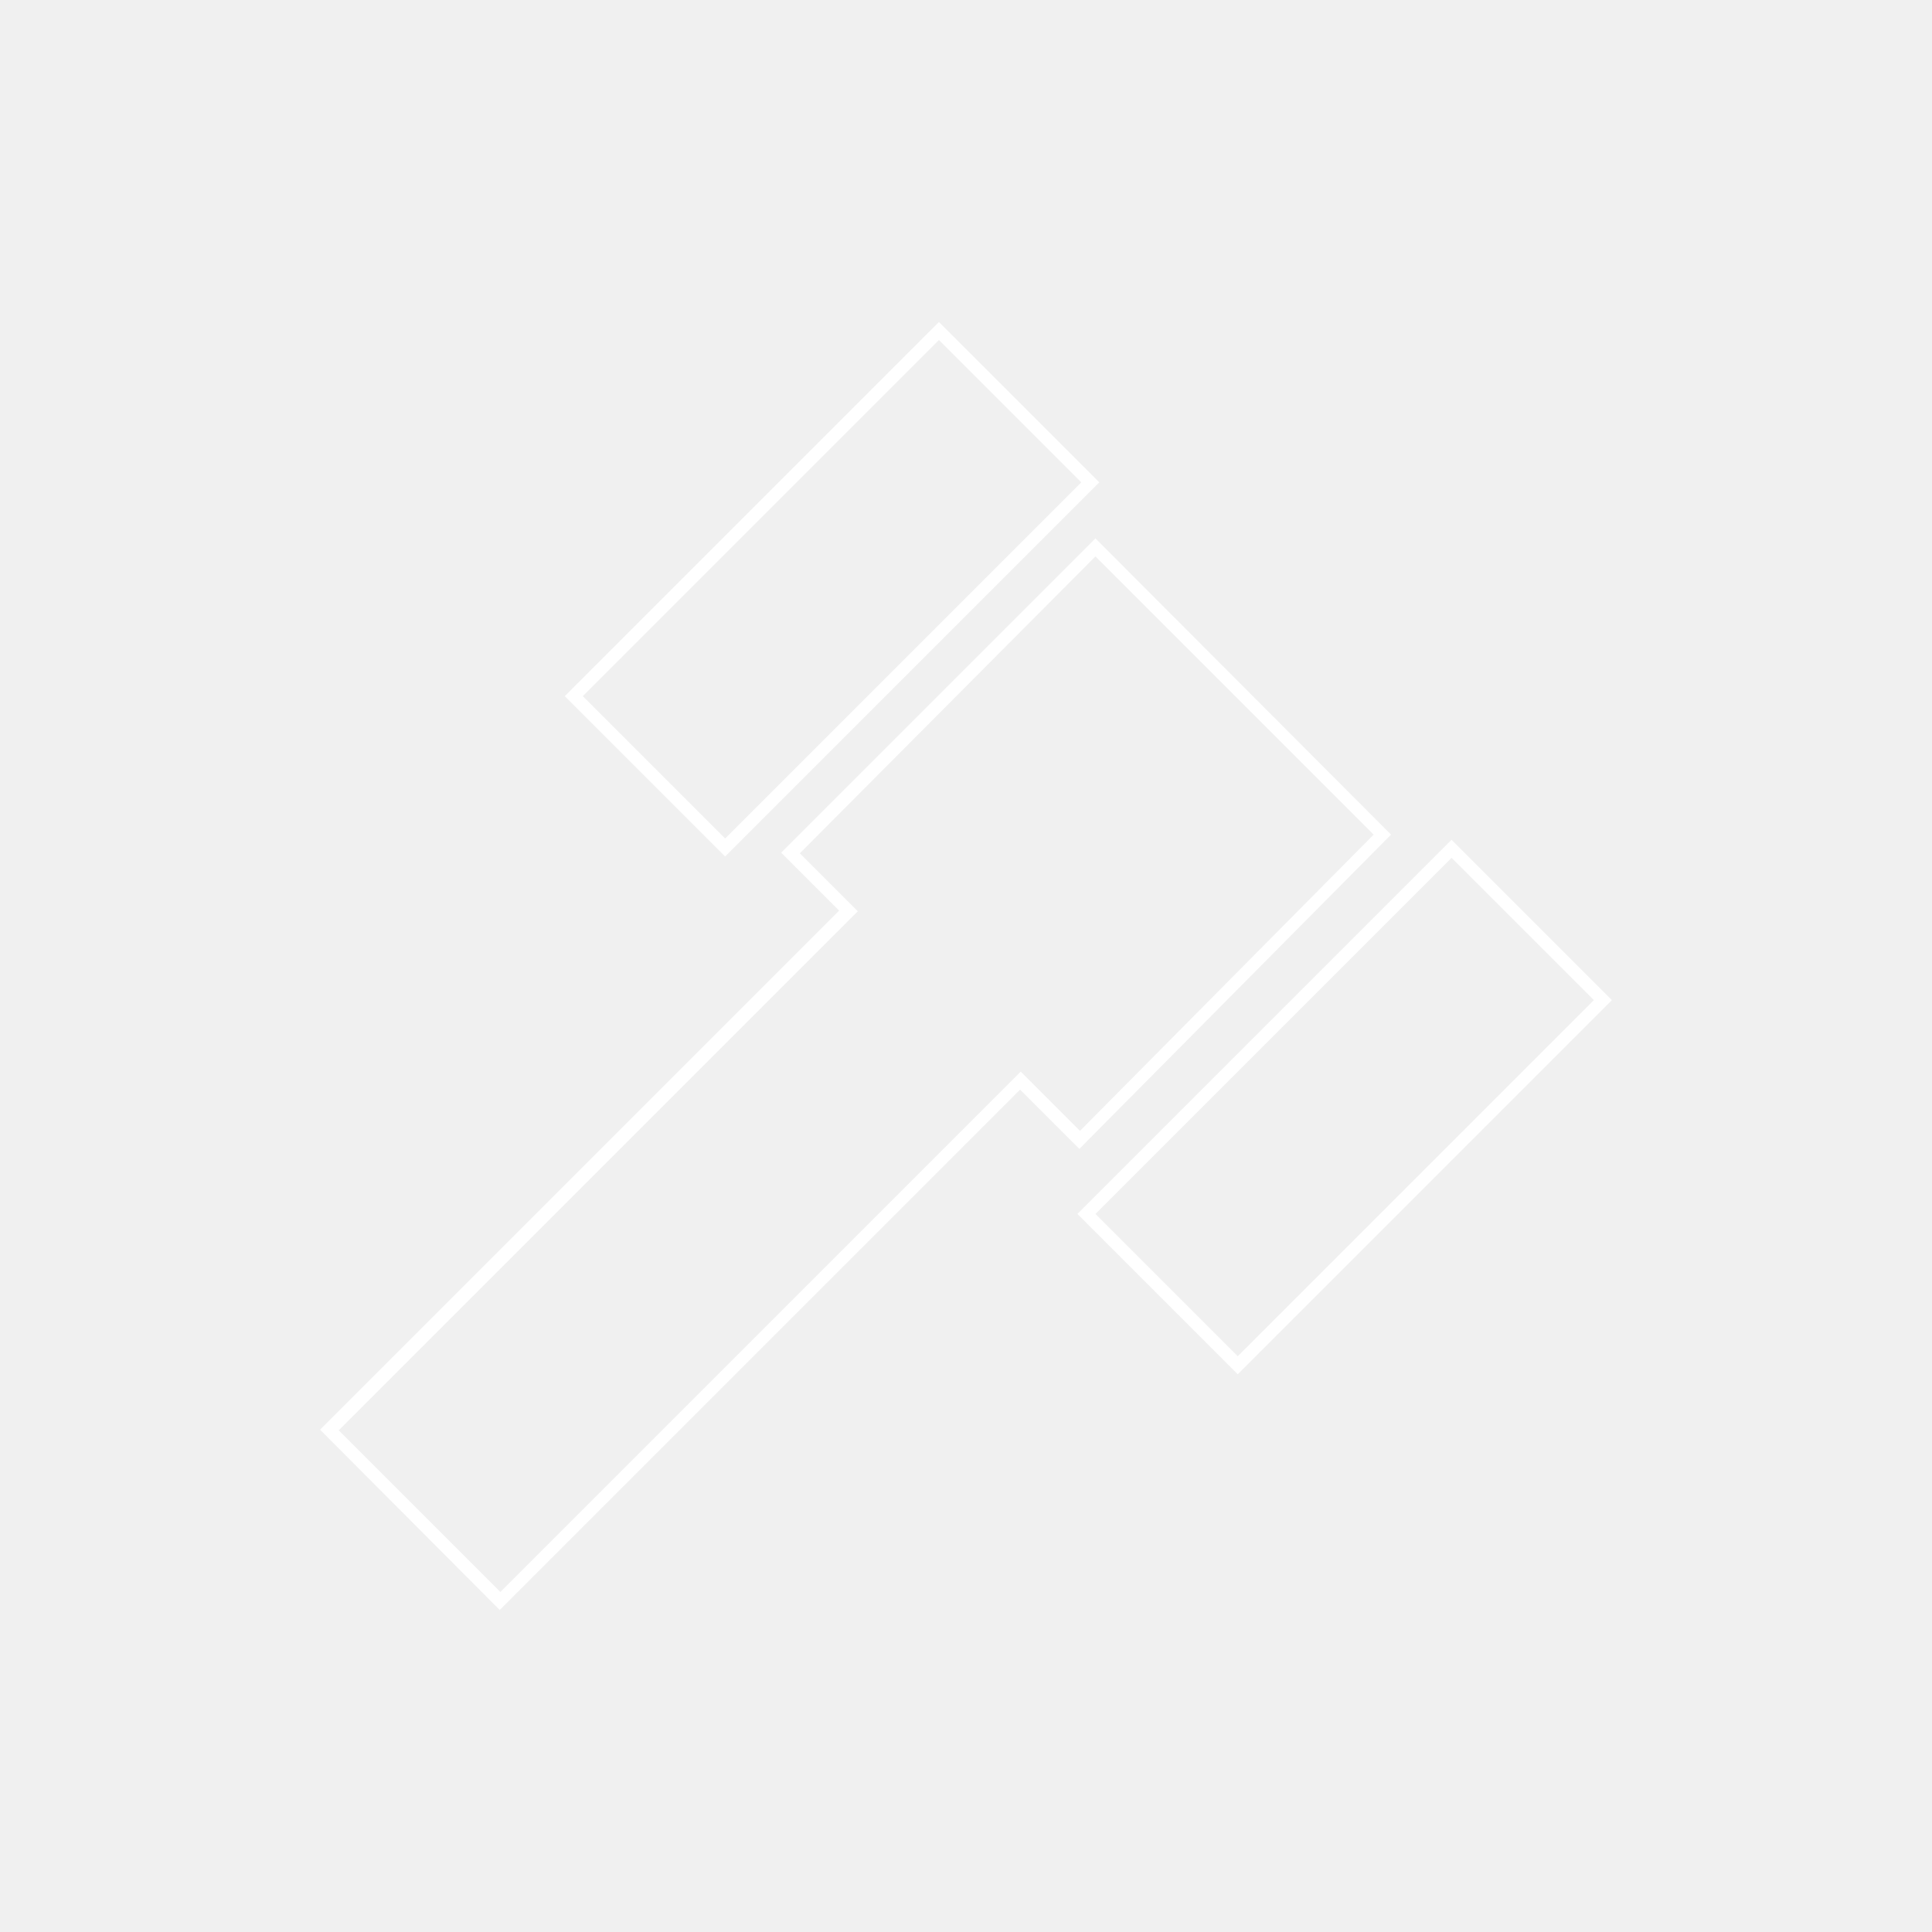
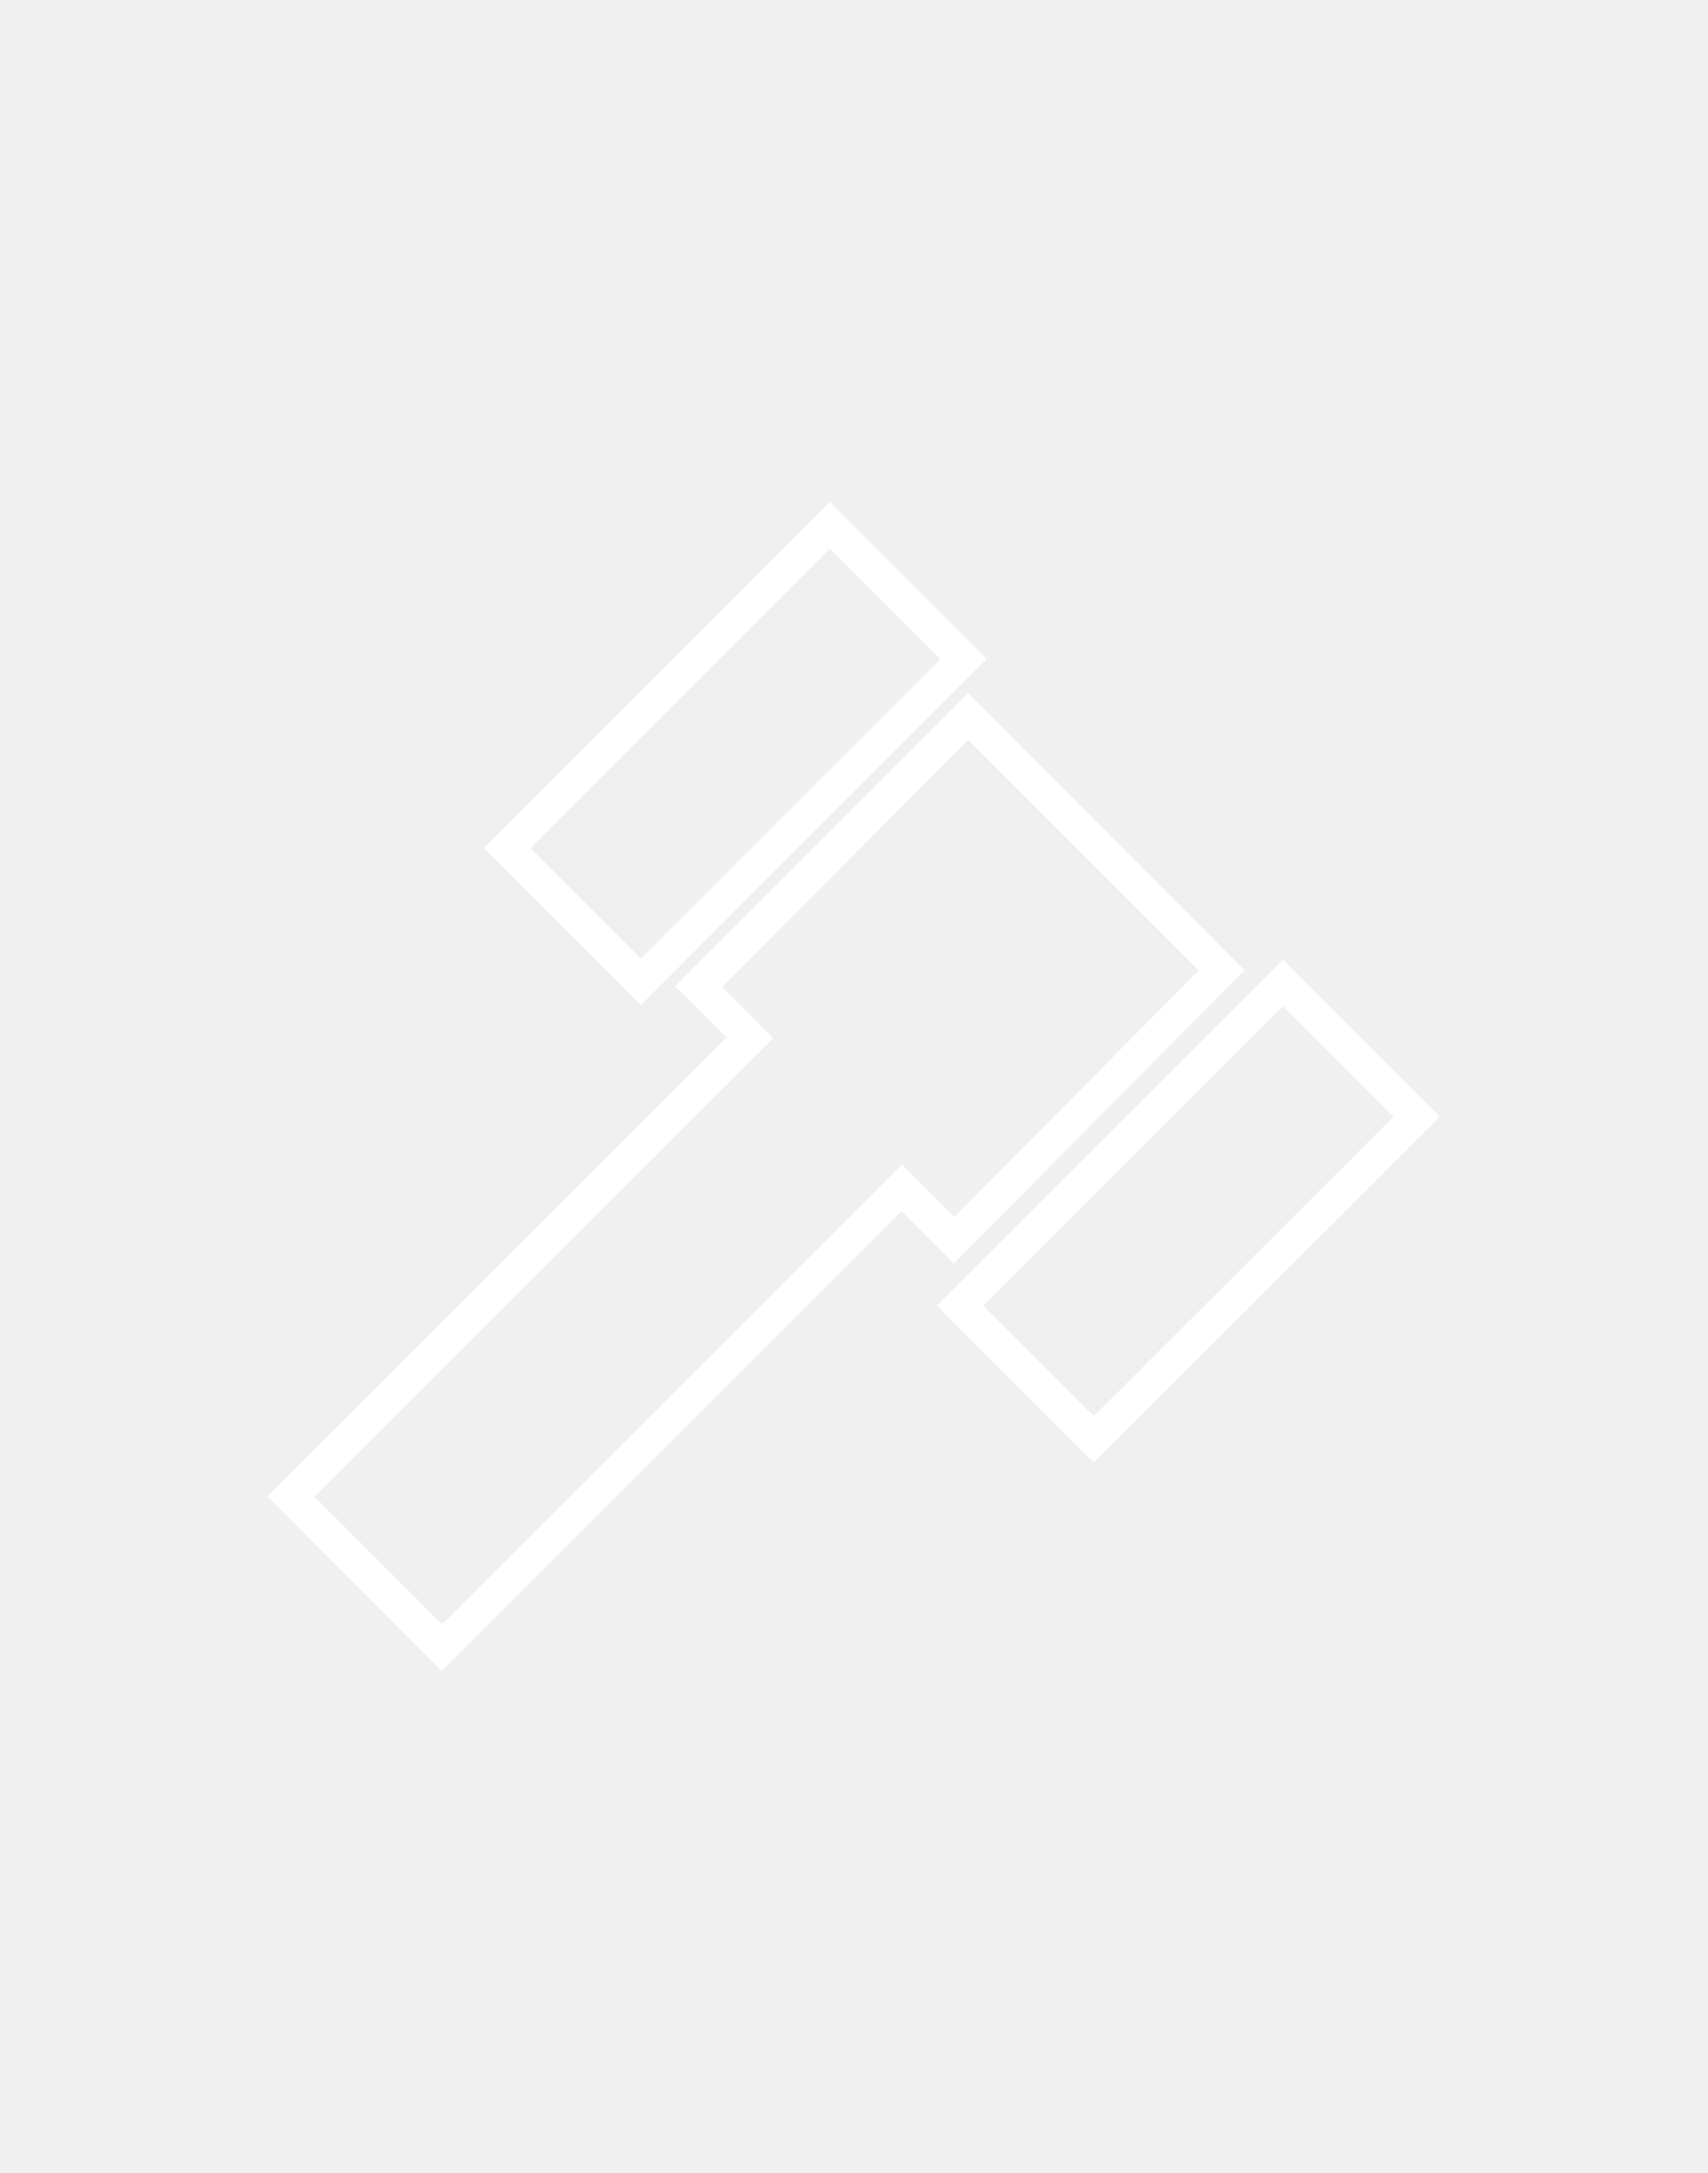
- <svg xmlns="http://www.w3.org/2000/svg" version="1.1" id="Layer_1" x="0px" y="0px" viewBox="0 0 300 300" enable-background="new 0 0 300 300" xml:space="preserve">
+ <svg xmlns="http://www.w3.org/2000/svg" version="1.1" id="Layer_1" x="0px" y="0px" viewBox="0 0 792 1008" enable-background="new 0 0 792 1008" xml:space="preserve">
  <g>
-     <g>
-       <path fill="#FFFFFF" d="M170.1,86.4l43.2,43.2l-45.6,46l-7.8-7.8l-1.4-1.4l-1.4,1.4l-79.4,79.4l-25.1-25.1l79.2-79.2l1.4-1.4    l-1.4-1.4l-7.6-7.6L170.1,86.4 M170.1,83.6l-48.8,48.8l9,9l-80.6,80.6L77.6,250l80.8-80.8l9.2,9.2l48.4-48.8L170.1,83.6    L170.1,83.6z" />
-     </g>
-     <g>
-       <path fill="#FFFFFF" d="M145.8,52.8l22.1,22.1l-55.3,55.3l-22.1-22.1L145.8,52.8 M145.8,50l-58.1,58.1l24.9,24.9l58.1-58.1    L145.8,50L145.8,50z" />
-     </g>
-     <g>
-       <path fill="#FFFFFF" d="M225.4,133.2l22.1,22.1l-55.3,55.3l-22.1-22.1L225.4,133.2 M225.4,130.4l-58.1,58.1l24.9,24.9l58.1-58.1    L225.4,130.4L225.4,130.4z" />
-     </g>
+     <path fill="#FFFFFF" d="M577.3,450.1L449.1,321.6L313.2,457.5l23.8,23.8L124.1,694.1l80.7,81l213.3-213.3l24.3,24.3L577.3,450.1z    M358.7,481.6L335,457.8l114.1-114.6l107,107L442.7,564.5l-24.3-24.3L205.1,753.5l-59.2-59.2L358.7,481.6z" />
+     <path fill="#FFFFFF" d="M457.7,305.7l-72.8-72.8L224.5,393.4l72.8,72.8L457.7,305.7z M297.3,444.7L246,393.4l138.9-138.9l51.3,51.3   L297.3,444.7z" />
+     <path fill="#FFFFFF" d="M595.1,445.2L434.6,605.6l72.8,72.8L667.9,518L595.1,445.2z M595.1,466.7l51.3,51.3L507.4,656.9l-51.3-51.3   L595.1,466.7z" />
  </g>
</svg>
